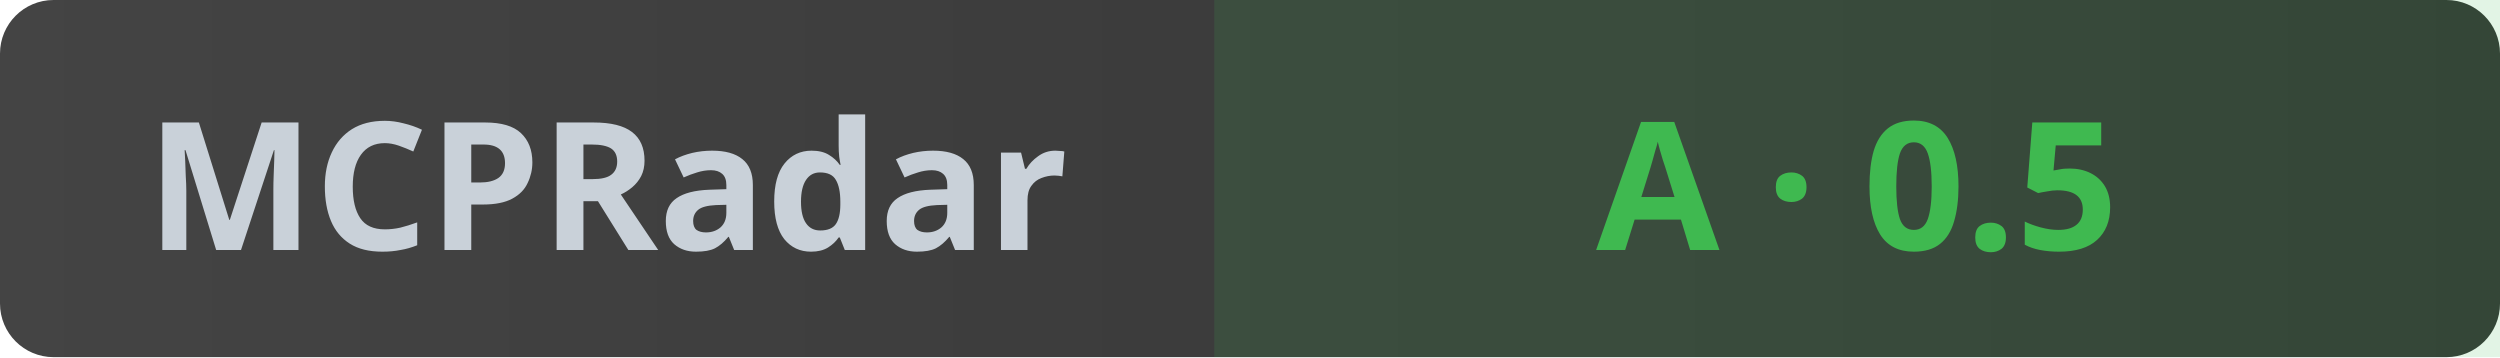
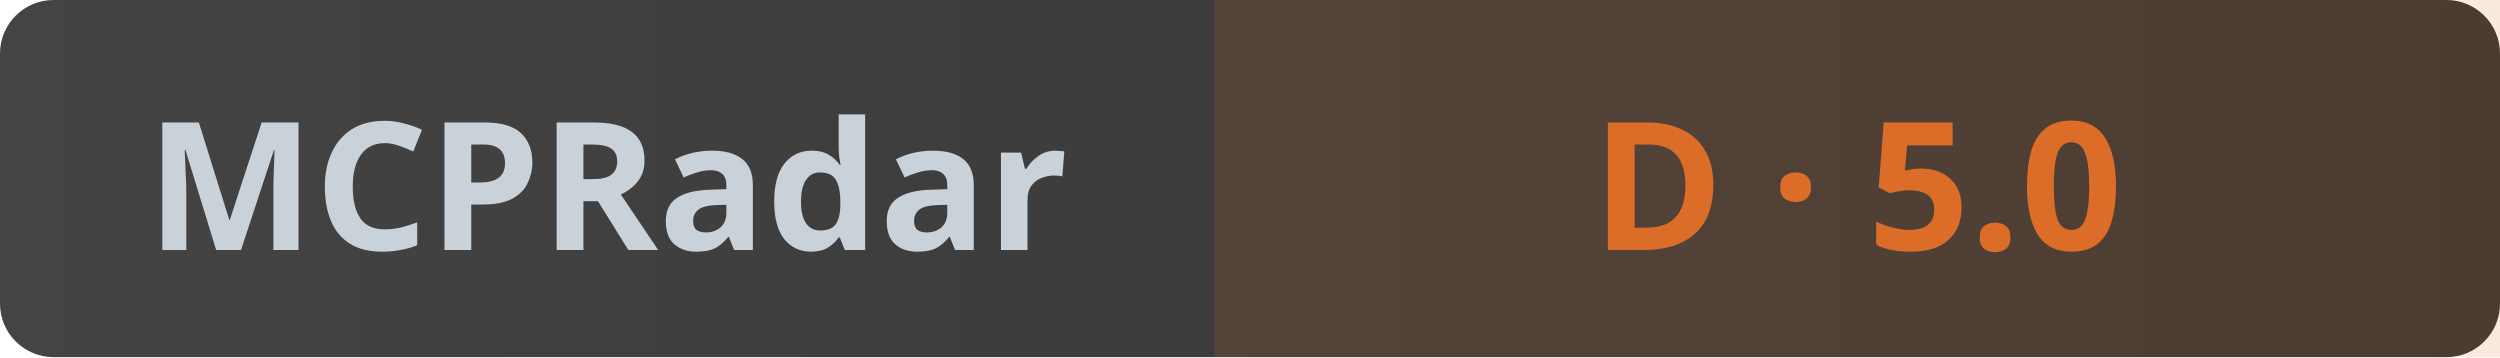
- <svg xmlns="http://www.w3.org/2000/svg" width="140" height="20" role="img" aria-label="MCPRadar Security: A - 0.5/10">
+ <svg xmlns="http://www.w3.org/2000/svg" width="140" height="20" role="img" aria-label="MCPRadar Security: D - 5.0/10">
  <linearGradient id="bg" x1="0" y1="0" x2="1" y2="0">
    <stop offset="0%" stop-color="#444" />
    <stop offset="100%" stop-color="#333" />
  </linearGradient>
  <rect width="140" height="20" rx="3" fill="url(#bg)" />
-   <rect x="68" width="72" height="20" fill="#3fb950" fill-opacity="0.15" />
+   <rect x="68" width="72" height="20" fill="#db6d28" fill-opacity="0.15" />
  <text x="34" y="14" fill="#c9d1d9" font-size="10" font-family="sans-serif" text-anchor="middle" font-weight="600">MCPRadar</text>
-   <text x="104" y="14" fill="#3fb950" font-size="10" font-family="sans-serif" text-anchor="middle" font-weight="600">A · 0.5</text>
+   <text x="104" y="14" fill="#db6d28" font-size="10" font-family="sans-serif" text-anchor="middle" font-weight="600">D · 5.0</text>
</svg>
